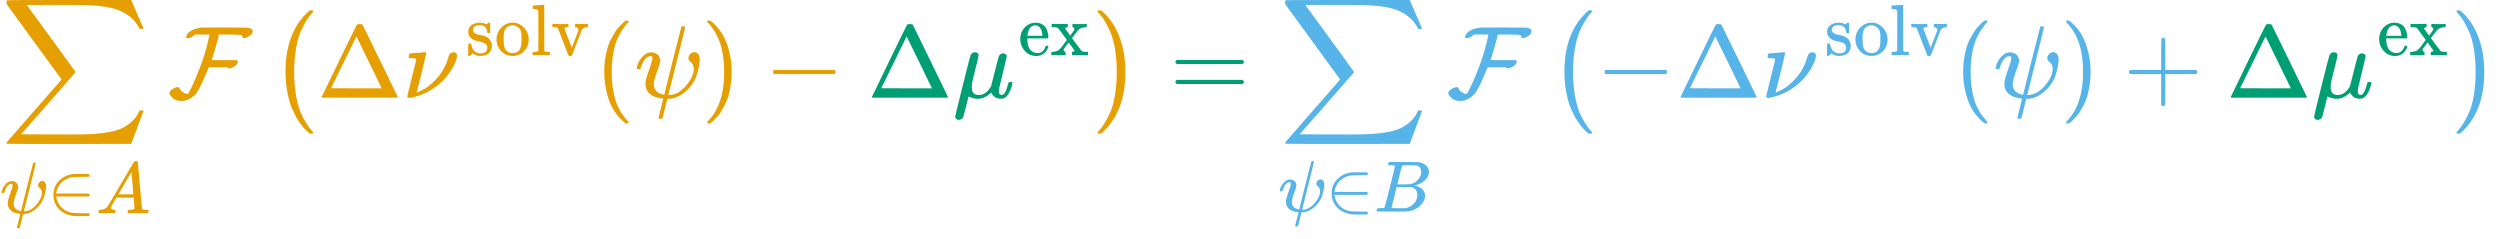
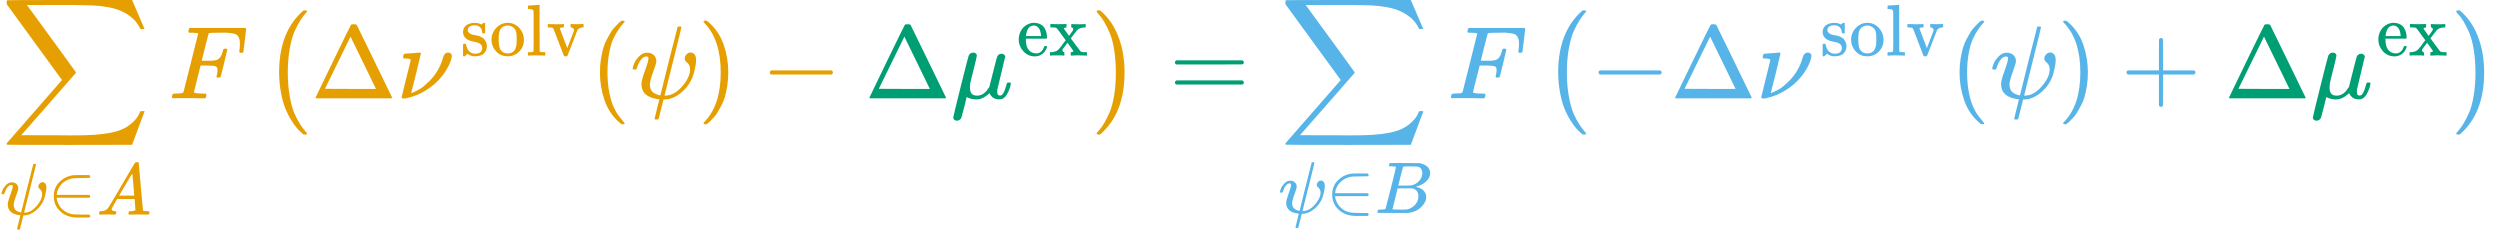
- <svg xmlns="http://www.w3.org/2000/svg" xmlns:xlink="http://www.w3.org/1999/xlink" width="440.080px" height="41.960px" viewBox="0 -950 24314.4 2318.2" aria-hidden="true" style="">
+ <svg xmlns="http://www.w3.org/2000/svg" xmlns:xlink="http://www.w3.org/1999/xlink" width="437.184px" height="41.960px" viewBox="0 -950 24154.4 2318.2" aria-hidden="true" style="">
  <defs>
-     <path id="MJX-20-TEX-LO-2211" d="M60 948Q63 950 665 950H1267L1325 815Q1384 677 1388 669H1348L1341 683Q1320 724 1285 761Q1235 809 1174 838T1033 881T882 898T699 902H574H543H251L259 891Q722 258 724 252Q725 250 724 246Q721 243 460 -56L196 -356Q196 -357 407 -357Q459 -357 548 -357T676 -358Q812 -358 896 -353T1063 -332T1204 -283T1307 -196Q1328 -170 1348 -124H1388Q1388 -125 1381 -145T1356 -210T1325 -294L1267 -449L666 -450Q64 -450 61 -448Q55 -446 55 -439Q55 -437 57 -433L590 177Q590 178 557 222T452 366T322 544L56 909L55 924Q55 945 60 948Z" />
-     <path id="MJX-20-TEX-I-1D713" d="M161 441Q202 441 226 417T250 358Q250 338 218 252T187 127Q190 85 214 61Q235 43 257 37Q275 29 288 29H289L371 360Q455 691 456 692Q459 694 472 694Q492 694 492 687Q492 678 411 356Q329 28 329 27T335 26Q421 26 498 114T576 278Q576 302 568 319T550 343T532 361T524 384Q524 405 541 424T583 443Q602 443 618 425T634 366Q634 337 623 288T605 220Q573 125 492 57T329 -11H319L296 -104Q272 -198 272 -199Q270 -205 252 -205H239Q233 -199 233 -197Q233 -192 256 -102T279 -9Q272 -8 265 -8Q106 14 106 139Q106 174 139 264T173 379Q173 380 173 381Q173 390 173 393T169 400T158 404H154Q131 404 112 385T82 344T65 302T57 280Q55 278 41 278H27Q21 284 21 287Q21 299 34 333T82 404T161 441Z" />
-     <path id="MJX-20-TEX-N-2208" d="M84 250Q84 372 166 450T360 539Q361 539 377 539T419 540T469 540H568Q583 532 583 520Q583 511 570 501L466 500Q355 499 329 494Q280 482 242 458T183 409T147 354T129 306T124 272V270H568Q583 262 583 250T568 230H124V228Q124 207 134 177T167 112T231 48T328 7Q355 1 466 0H570Q583 -10 583 -20Q583 -32 568 -40H471Q464 -40 446 -40T417 -41Q262 -41 172 45Q84 127 84 250Z" />
-     <path id="MJX-20-TEX-I-1D434" d="M208 74Q208 50 254 46Q272 46 272 35Q272 34 270 22Q267 8 264 4T251 0Q249 0 239 0T205 1T141 2Q70 2 50 0H42Q35 7 35 11Q37 38 48 46H62Q132 49 164 96Q170 102 345 401T523 704Q530 716 547 716H555H572Q578 707 578 706L606 383Q634 60 636 57Q641 46 701 46Q726 46 726 36Q726 34 723 22Q720 7 718 4T704 0Q701 0 690 0T651 1T578 2Q484 2 455 0H443Q437 6 437 9T439 27Q443 40 445 43L449 46H469Q523 49 533 63L521 213H283L249 155Q208 86 208 74ZM516 260Q516 271 504 416T490 562L463 519Q447 492 400 412L310 260L413 259Q516 259 516 260Z" />
-     <path id="MJX-20-TEX-C-46" d="M199 579Q181 579 181 590Q181 598 188 611T212 639T260 666T335 682Q336 682 349 682T383 682T431 682T493 683T561 683Q776 682 784 681Q826 673 829 647Q829 620 797 600T744 580Q728 580 728 595Q729 607 713 610Q698 613 598 614H500L499 610Q499 598 467 486T428 367Q428 365 551 365H674Q683 360 684 355Q687 346 677 329Q666 312 642 299T598 285Q586 285 582 296H402L394 277Q386 258 373 229T346 167T315 102T286 51Q265 22 225 -5T133 -32Q108 -32 87 -25T54 -7T33 15T21 35T18 47Q18 60 44 80T98 103Q108 103 111 101T119 88Q130 66 150 54T179 39T195 37Q199 37 203 43Q217 67 245 125T318 300T391 532Q393 543 398 564T406 598T409 613T339 614H269Q229 579 199 579Z" />
-     <path id="MJX-20-TEX-SO-28" d="M152 251Q152 646 388 850H416Q422 844 422 841Q422 837 403 816T357 753T302 649T255 482T236 250Q236 124 255 19T301 -147T356 -251T403 -315T422 -340Q422 -343 416 -349H388Q359 -325 332 -296T271 -213T212 -97T170 56T152 251Z" />
-     <path id="MJX-20-TEX-N-394" d="M51 0Q46 4 46 7Q46 9 215 357T388 709Q391 716 416 716Q439 716 444 709Q447 705 616 357T786 7Q786 4 781 0H51ZM507 344L384 596L137 92L383 91H630Q630 93 507 344Z" />
-     <path id="MJX-20-TEX-I-1D708" d="M74 431Q75 431 146 436T219 442Q231 442 231 434Q231 428 185 241L137 51H140L150 55Q161 59 177 67T214 86T261 119T312 165Q410 264 445 394Q458 442 496 442Q509 442 519 434T530 411Q530 390 516 352T469 262T388 162T267 70T106 5Q81 -2 71 -2Q66 -2 59 -1T51 1Q45 5 45 11Q45 13 88 188L132 364Q133 377 125 380T86 385H65Q59 391 59 393T61 412Q65 431 74 431Z" />
-     <path id="MJX-20-TEX-N-73" d="M295 316Q295 356 268 385T190 414Q154 414 128 401Q98 382 98 349Q97 344 98 336T114 312T157 287Q175 282 201 278T245 269T277 256Q294 248 310 236T342 195T359 133Q359 71 321 31T198 -10H190Q138 -10 94 26L86 19L77 10Q71 4 65 -1L54 -11H46H42Q39 -11 33 -5V74V132Q33 153 35 157T45 162H54Q66 162 70 158T75 146T82 119T101 77Q136 26 198 26Q295 26 295 104Q295 133 277 151Q257 175 194 187T111 210Q75 227 54 256T33 318Q33 357 50 384T93 424T143 442T187 447H198Q238 447 268 432L283 424L292 431Q302 440 314 448H322H326Q329 448 335 442V310L329 304H301Q295 310 295 316Z" />
-     <path id="MJX-20-TEX-N-6F" d="M28 214Q28 309 93 378T250 448Q340 448 405 380T471 215Q471 120 407 55T250 -10Q153 -10 91 57T28 214ZM250 30Q372 30 372 193V225V250Q372 272 371 288T364 326T348 362T317 390T268 410Q263 411 252 411Q222 411 195 399Q152 377 139 338T126 246V226Q126 130 145 91Q177 30 250 30Z" />
-     <path id="MJX-20-TEX-N-6C" d="M42 46H56Q95 46 103 60V68Q103 77 103 91T103 124T104 167T104 217T104 272T104 329Q104 366 104 407T104 482T104 542T103 586T103 603Q100 622 89 628T44 637H26V660Q26 683 28 683L38 684Q48 685 67 686T104 688Q121 689 141 690T171 693T182 694H185V379Q185 62 186 60Q190 52 198 49Q219 46 247 46H263V0H255L232 1Q209 2 183 2T145 3T107 3T57 1L34 0H26V46H42Z" />
-     <path id="MJX-20-TEX-N-76" d="M338 431Q344 429 422 429Q479 429 503 431H508V385H497Q439 381 423 345Q421 341 356 172T288 -2Q283 -11 263 -11Q244 -11 239 -2Q99 359 98 364Q93 378 82 381T43 385H19V431H25L33 430Q41 430 53 430T79 430T104 429T122 428Q217 428 232 431H240V385H226Q187 384 184 370Q184 366 235 234L286 102L377 341V349Q377 363 367 372T349 383T335 385H331V431H338Z" />
-     <path id="MJX-20-TEX-N-28" d="M94 250Q94 319 104 381T127 488T164 576T202 643T244 695T277 729T302 750H315H319Q333 750 333 741Q333 738 316 720T275 667T226 581T184 443T167 250T184 58T225 -81T274 -167T316 -220T333 -241Q333 -250 318 -250H315H302L274 -226Q180 -141 137 -14T94 250Z" />
-     <path id="MJX-20-TEX-N-29" d="M60 749L64 750Q69 750 74 750H86L114 726Q208 641 251 514T294 250Q294 182 284 119T261 12T224 -76T186 -143T145 -194T113 -227T90 -246Q87 -249 86 -250H74Q66 -250 63 -250T58 -247T55 -238Q56 -237 66 -225Q221 -64 221 250T66 725Q56 737 55 738Q55 746 60 749Z" />
-     <path id="MJX-20-TEX-N-2212" d="M84 237T84 250T98 270H679Q694 262 694 250T679 230H98Q84 237 84 250Z" />
-     <path id="MJX-20-TEX-I-1D707" d="M58 -216Q44 -216 34 -208T23 -186Q23 -176 96 116T173 414Q186 442 219 442Q231 441 239 435T249 423T251 413Q251 401 220 279T187 142Q185 131 185 107V99Q185 26 252 26Q261 26 270 27T287 31T302 38T315 45T327 55T338 65T348 77T356 88T365 100L372 110L408 253Q444 395 448 404Q461 431 491 431Q504 431 512 424T523 412T525 402L449 84Q448 79 448 68Q448 43 455 35T476 26Q485 27 496 35Q517 55 537 131Q543 151 547 152Q549 153 557 153H561Q580 153 580 144Q580 138 575 117T555 63T523 13Q510 0 491 -8Q483 -10 467 -10Q446 -10 429 -4T402 11T385 29T376 44T374 51L368 45Q362 39 350 30T324 12T288 -4T246 -11Q199 -11 153 12L129 -85Q108 -167 104 -180T92 -202Q76 -216 58 -216Z" />
-     <path id="MJX-20-TEX-N-65" d="M28 218Q28 273 48 318T98 391T163 433T229 448Q282 448 320 430T378 380T406 316T415 245Q415 238 408 231H126V216Q126 68 226 36Q246 30 270 30Q312 30 342 62Q359 79 369 104L379 128Q382 131 395 131H398Q415 131 415 121Q415 117 412 108Q393 53 349 21T250 -11Q155 -11 92 58T28 218ZM333 275Q322 403 238 411H236Q228 411 220 410T195 402T166 381T143 340T127 274V267H333V275Z" />
-     <path id="MJX-20-TEX-N-78" d="M201 0Q189 3 102 3Q26 3 17 0H11V46H25Q48 47 67 52T96 61T121 78T139 96T160 122T180 150L226 210L168 288Q159 301 149 315T133 336T122 351T113 363T107 370T100 376T94 379T88 381T80 383Q74 383 44 385H16V431H23Q59 429 126 429Q219 429 229 431H237V385Q201 381 201 369Q201 367 211 353T239 315T268 274L272 270L297 304Q329 345 329 358Q329 364 327 369T322 376T317 380T310 384L307 385H302V431H309Q324 428 408 428Q487 428 493 431H499V385H492Q443 385 411 368Q394 360 377 341T312 257L296 236L358 151Q424 61 429 57T446 50Q464 46 499 46H516V0H510H502Q494 1 482 1T457 2T432 2T414 3Q403 3 377 3T327 1L304 0H295V46H298Q309 46 320 51T331 63Q331 65 291 120L250 175Q249 174 219 133T185 88Q181 83 181 74Q181 63 188 55T206 46Q208 46 208 23V0H201Z" />
-     <path id="MJX-20-TEX-SO-29" d="M305 251Q305 -145 69 -349H56Q43 -349 39 -347T35 -338Q37 -333 60 -307T108 -239T160 -136T204 27T221 250T204 473T160 636T108 740T60 807T35 839Q35 850 50 850H56H69Q197 743 256 566Q305 425 305 251Z" />
-     <path id="MJX-20-TEX-N-3D" d="M56 347Q56 360 70 367H707Q722 359 722 347Q722 336 708 328L390 327H72Q56 332 56 347ZM56 153Q56 168 72 173H708Q722 163 722 153Q722 140 707 133H70Q56 140 56 153Z" />
-     <path id="MJX-20-TEX-I-1D435" d="M231 637Q204 637 199 638T194 649Q194 676 205 682Q206 683 335 683Q594 683 608 681Q671 671 713 636T756 544Q756 480 698 429T565 360L555 357Q619 348 660 311T702 219Q702 146 630 78T453 1Q446 0 242 0Q42 0 39 2Q35 5 35 10Q35 17 37 24Q42 43 47 45Q51 46 62 46H68Q95 46 128 49Q142 52 147 61Q150 65 219 339T288 628Q288 635 231 637ZM649 544Q649 574 634 600T585 634Q578 636 493 637Q473 637 451 637T416 636H403Q388 635 384 626Q382 622 352 506Q352 503 351 500L320 374H401Q482 374 494 376Q554 386 601 434T649 544ZM595 229Q595 273 572 302T512 336Q506 337 429 337Q311 337 310 336Q310 334 293 263T258 122L240 52Q240 48 252 48T333 46Q422 46 429 47Q491 54 543 105T595 229Z" />
-     <path id="MJX-20-TEX-N-2B" d="M56 237T56 250T70 270H369V420L370 570Q380 583 389 583Q402 583 409 568V270H707Q722 262 722 250T707 230H409V-68Q401 -82 391 -82H389H387Q375 -82 369 -68V230H70Q56 237 56 250Z" />
+     <path id="MJX-12-TEX-LO-2211" d="M60 948Q63 950 665 950H1267L1325 815Q1384 677 1388 669H1348L1341 683Q1320 724 1285 761Q1235 809 1174 838T1033 881T882 898T699 902H574H543H251L259 891Q722 258 724 252Q725 250 724 246Q721 243 460 -56L196 -356Q196 -357 407 -357Q459 -357 548 -357T676 -358Q812 -358 896 -353T1063 -332T1204 -283T1307 -196Q1328 -170 1348 -124H1388Q1388 -125 1381 -145T1356 -210T1325 -294L1267 -449L666 -450Q64 -450 61 -448Q55 -446 55 -439Q55 -437 57 -433L590 177Q590 178 557 222T452 366T322 544L56 909L55 924Q55 945 60 948Z" />
+     <path id="MJX-12-TEX-I-1D713" d="M161 441Q202 441 226 417T250 358Q250 338 218 252T187 127Q190 85 214 61Q235 43 257 37Q275 29 288 29H289L371 360Q455 691 456 692Q459 694 472 694Q492 694 492 687Q492 678 411 356Q329 28 329 27T335 26Q421 26 498 114T576 278Q576 302 568 319T550 343T532 361T524 384Q524 405 541 424T583 443Q602 443 618 425T634 366Q634 337 623 288T605 220Q573 125 492 57T329 -11H319L296 -104Q272 -198 272 -199Q270 -205 252 -205H239Q233 -199 233 -197Q233 -192 256 -102T279 -9Q272 -8 265 -8Q106 14 106 139Q106 174 139 264T173 379Q173 380 173 381Q173 390 173 393T169 400T158 404H154Q131 404 112 385T82 344T65 302T57 280Q55 278 41 278H27Q21 284 21 287Q21 299 34 333T82 404T161 441Z" />
+     <path id="MJX-12-TEX-N-2208" d="M84 250Q84 372 166 450T360 539Q361 539 377 539T419 540T469 540H568Q583 532 583 520Q583 511 570 501L466 500Q355 499 329 494Q280 482 242 458T183 409T147 354T129 306T124 272V270H568Q583 262 583 250T568 230H124V228Q124 207 134 177T167 112T231 48T328 7Q355 1 466 0H570Q583 -10 583 -20Q583 -32 568 -40H471Q464 -40 446 -40T417 -41Q262 -41 172 45Q84 127 84 250Z" />
+     <path id="MJX-12-TEX-I-1D434" d="M208 74Q208 50 254 46Q272 46 272 35Q272 34 270 22Q267 8 264 4T251 0Q249 0 239 0T205 1T141 2Q70 2 50 0H42Q35 7 35 11Q37 38 48 46H62Q132 49 164 96Q170 102 345 401T523 704Q530 716 547 716H555H572Q578 707 578 706L606 383Q634 60 636 57Q641 46 701 46Q726 46 726 36Q726 34 723 22Q720 7 718 4T704 0Q701 0 690 0T651 1T578 2Q484 2 455 0H443Q437 6 437 9T439 27Q443 40 445 43L449 46H469Q523 49 533 63L521 213H283L249 155Q208 86 208 74ZM516 260Q516 271 504 416T490 562L463 519Q447 492 400 412L310 260L413 259Q516 259 516 260Z" />
+     <path id="MJX-12-TEX-I-1D439" d="M48 1Q31 1 31 11Q31 13 34 25Q38 41 42 43T65 46Q92 46 125 49Q139 52 144 61Q146 66 215 342T285 622Q285 629 281 629Q273 632 228 634H197Q191 640 191 642T193 659Q197 676 203 680H742Q749 676 749 669Q749 664 736 557T722 447Q720 440 702 440H690Q683 445 683 453Q683 454 686 477T689 530Q689 560 682 579T663 610T626 626T575 633T503 634H480Q398 633 393 631Q388 629 386 623Q385 622 352 492L320 363H375Q378 363 398 363T426 364T448 367T472 374T489 386Q502 398 511 419T524 457T529 475Q532 480 548 480H560Q567 475 567 470Q567 467 536 339T502 207Q500 200 482 200H470Q463 206 463 212Q463 215 468 234T473 274Q473 303 453 310T364 317H309L277 190Q245 66 245 60Q245 46 334 46H359Q365 40 365 39T363 19Q359 6 353 0H336Q295 2 185 2Q120 2 86 2T48 1Z" />
+     <path id="MJX-12-TEX-SO-28" d="M152 251Q152 646 388 850H416Q422 844 422 841Q422 837 403 816T357 753T302 649T255 482T236 250Q236 124 255 19T301 -147T356 -251T403 -315T422 -340Q422 -343 416 -349H388Q359 -325 332 -296T271 -213T212 -97T170 56T152 251Z" />
+     <path id="MJX-12-TEX-N-394" d="M51 0Q46 4 46 7Q46 9 215 357T388 709Q391 716 416 716Q439 716 444 709Q447 705 616 357T786 7Q786 4 781 0H51ZM507 344L384 596L137 92L383 91H630Q630 93 507 344Z" />
+     <path id="MJX-12-TEX-I-1D708" d="M74 431Q75 431 146 436T219 442Q231 442 231 434Q231 428 185 241L137 51H140L150 55Q161 59 177 67T214 86T261 119T312 165Q410 264 445 394Q458 442 496 442Q509 442 519 434T530 411Q530 390 516 352T469 262T388 162T267 70T106 5Q81 -2 71 -2Q66 -2 59 -1T51 1Q45 5 45 11Q45 13 88 188L132 364Q133 377 125 380T86 385H65Q59 391 59 393T61 412Q65 431 74 431Z" />
+     <path id="MJX-12-TEX-N-73" d="M295 316Q295 356 268 385T190 414Q154 414 128 401Q98 382 98 349Q97 344 98 336T114 312T157 287Q175 282 201 278T245 269T277 256Q294 248 310 236T342 195T359 133Q359 71 321 31T198 -10H190Q138 -10 94 26L86 19L77 10Q71 4 65 -1L54 -11H46H42Q39 -11 33 -5V74V132Q33 153 35 157T45 162H54Q66 162 70 158T75 146T82 119T101 77Q136 26 198 26Q295 26 295 104Q295 133 277 151Q257 175 194 187T111 210Q75 227 54 256T33 318Q33 357 50 384T93 424T143 442T187 447H198Q238 447 268 432L283 424L292 431Q302 440 314 448H322H326Q329 448 335 442V310L329 304H301Q295 310 295 316Z" />
+     <path id="MJX-12-TEX-N-6F" d="M28 214Q28 309 93 378T250 448Q340 448 405 380T471 215Q471 120 407 55T250 -10Q153 -10 91 57T28 214ZM250 30Q372 30 372 193V225V250Q372 272 371 288T364 326T348 362T317 390T268 410Q263 411 252 411Q222 411 195 399Q152 377 139 338T126 246V226Q126 130 145 91Q177 30 250 30Z" />
+     <path id="MJX-12-TEX-N-6C" d="M42 46H56Q95 46 103 60V68Q103 77 103 91T103 124T104 167T104 217T104 272T104 329Q104 366 104 407T104 482T104 542T103 586T103 603Q100 622 89 628T44 637H26V660Q26 683 28 683L38 684Q48 685 67 686T104 688Q121 689 141 690T171 693T182 694H185V379Q185 62 186 60Q190 52 198 49Q219 46 247 46H263V0H255L232 1Q209 2 183 2T145 3T107 3T57 1L34 0H26V46H42Z" />
+     <path id="MJX-12-TEX-N-76" d="M338 431Q344 429 422 429Q479 429 503 431H508V385H497Q439 381 423 345Q421 341 356 172T288 -2Q283 -11 263 -11Q244 -11 239 -2Q99 359 98 364Q93 378 82 381T43 385H19V431H25L33 430Q41 430 53 430T79 430T104 429T122 428Q217 428 232 431H240V385H226Q187 384 184 370Q184 366 235 234L286 102L377 341V349Q377 363 367 372T349 383T335 385H331V431H338Z" />
+     <path id="MJX-12-TEX-N-28" d="M94 250Q94 319 104 381T127 488T164 576T202 643T244 695T277 729T302 750H315H319Q333 750 333 741Q333 738 316 720T275 667T226 581T184 443T167 250T184 58T225 -81T274 -167T316 -220T333 -241Q333 -250 318 -250H315H302L274 -226Q180 -141 137 -14T94 250Z" />
+     <path id="MJX-12-TEX-N-29" d="M60 749L64 750Q69 750 74 750H86L114 726Q208 641 251 514T294 250Q294 182 284 119T261 12T224 -76T186 -143T145 -194T113 -227T90 -246Q87 -249 86 -250H74Q66 -250 63 -250T58 -247T55 -238Q56 -237 66 -225Q221 -64 221 250T66 725Q56 737 55 738Q55 746 60 749Z" />
+     <path id="MJX-12-TEX-N-2212" d="M84 237T84 250T98 270H679Q694 262 694 250T679 230H98Q84 237 84 250Z" />
+     <path id="MJX-12-TEX-I-1D707" d="M58 -216Q44 -216 34 -208T23 -186Q23 -176 96 116T173 414Q186 442 219 442Q231 441 239 435T249 423T251 413Q251 401 220 279T187 142Q185 131 185 107V99Q185 26 252 26Q261 26 270 27T287 31T302 38T315 45T327 55T338 65T348 77T356 88T365 100L372 110L408 253Q444 395 448 404Q461 431 491 431Q504 431 512 424T523 412T525 402L449 84Q448 79 448 68Q448 43 455 35T476 26Q485 27 496 35Q517 55 537 131Q543 151 547 152Q549 153 557 153H561Q580 153 580 144Q580 138 575 117T555 63T523 13Q510 0 491 -8Q483 -10 467 -10Q446 -10 429 -4T402 11T385 29T376 44T374 51L368 45Q362 39 350 30T324 12T288 -4T246 -11Q199 -11 153 12L129 -85Q108 -167 104 -180T92 -202Q76 -216 58 -216Z" />
+     <path id="MJX-12-TEX-N-65" d="M28 218Q28 273 48 318T98 391T163 433T229 448Q282 448 320 430T378 380T406 316T415 245Q415 238 408 231H126V216Q126 68 226 36Q246 30 270 30Q312 30 342 62Q359 79 369 104L379 128Q382 131 395 131H398Q415 131 415 121Q415 117 412 108Q393 53 349 21T250 -11Q155 -11 92 58T28 218ZM333 275Q322 403 238 411H236Q228 411 220 410T195 402T166 381T143 340T127 274V267H333V275Z" />
+     <path id="MJX-12-TEX-N-78" d="M201 0Q189 3 102 3Q26 3 17 0H11V46H25Q48 47 67 52T96 61T121 78T139 96T160 122T180 150L226 210L168 288Q159 301 149 315T133 336T122 351T113 363T107 370T100 376T94 379T88 381T80 383Q74 383 44 385H16V431H23Q59 429 126 429Q219 429 229 431H237V385Q201 381 201 369Q201 367 211 353T239 315T268 274L272 270L297 304Q329 345 329 358Q329 364 327 369T322 376T317 380T310 384L307 385H302V431H309Q324 428 408 428Q487 428 493 431H499V385H492Q443 385 411 368Q394 360 377 341T312 257L296 236L358 151Q424 61 429 57T446 50Q464 46 499 46H516V0H510H502Q494 1 482 1T457 2T432 2T414 3Q403 3 377 3T327 1L304 0H295V46H298Q309 46 320 51T331 63Q331 65 291 120L250 175Q249 174 219 133T185 88Q181 83 181 74Q181 63 188 55T206 46Q208 46 208 23V0H201Z" />
+     <path id="MJX-12-TEX-SO-29" d="M305 251Q305 -145 69 -349H56Q43 -349 39 -347T35 -338Q37 -333 60 -307T108 -239T160 -136T204 27T221 250T204 473T160 636T108 740T60 807T35 839Q35 850 50 850H56H69Q197 743 256 566Q305 425 305 251Z" />
+     <path id="MJX-12-TEX-N-3D" d="M56 347Q56 360 70 367H707Q722 359 722 347Q722 336 708 328L390 327H72Q56 332 56 347ZM56 153Q56 168 72 173H708Q722 163 722 153Q722 140 707 133H70Q56 140 56 153Z" />
+     <path id="MJX-12-TEX-I-1D435" d="M231 637Q204 637 199 638T194 649Q194 676 205 682Q206 683 335 683Q594 683 608 681Q671 671 713 636T756 544Q756 480 698 429T565 360L555 357Q619 348 660 311T702 219Q702 146 630 78T453 1Q446 0 242 0Q42 0 39 2Q35 5 35 10Q35 17 37 24Q42 43 47 45Q51 46 62 46H68Q95 46 128 49Q142 52 147 61Q150 65 219 339T288 628Q288 635 231 637ZM649 544Q649 574 634 600T585 634Q578 636 493 637Q473 637 451 637T416 636H403Q388 635 384 626Q382 622 352 506Q352 503 351 500L320 374H401Q482 374 494 376Q554 386 601 434T649 544ZM595 229Q595 273 572 302T512 336Q506 337 429 337Q311 337 310 336Q310 334 293 263T258 122L240 52Q240 48 252 48T333 46Q422 46 429 47Q491 54 543 105T595 229Z" />
+     <path id="MJX-12-TEX-N-2B" d="M56 237T56 250T70 270H369V420L370 570Q380 583 389 583Q402 583 409 568V270H707Q722 262 722 250T707 230H409V-68Q401 -82 391 -82H389H387Q375 -82 369 -68V230H70Q56 237 56 250Z" />
  </defs>
  <g stroke="#000000" fill="#000000" stroke-width="0" transform="scale(1,-1)">
    <g data-mml-node="math">
      <g data-mml-node="mstyle" fill="#e69f00" stroke="#e69f00">
        <g data-mml-node="munder">
          <g data-mml-node="mo" transform="translate(9.1,0)">
-             <use data-c="2211" xlink:href="#MJX-20-TEX-LO-2211" />
+             <use data-c="2211" xlink:href="#MJX-12-TEX-LO-2211" />
          </g>
          <g data-mml-node="TeXAtom" transform="translate(0,-1123.3) scale(0.707)" data-mjx-texclass="ORD">
            <g data-mml-node="mi">
-               <use data-c="1D713" xlink:href="#MJX-20-TEX-I-1D713" />
+               <use data-c="1D713" xlink:href="#MJX-12-TEX-I-1D713" />
            </g>
            <g data-mml-node="mo" transform="translate(651,0)">
-               <use data-c="2208" xlink:href="#MJX-20-TEX-N-2208" />
+               <use data-c="2208" xlink:href="#MJX-12-TEX-N-2208" />
            </g>
            <g data-mml-node="mi" transform="translate(1318,0)">
-               <use data-c="1D434" xlink:href="#MJX-20-TEX-I-1D434" />
+               <use data-c="1D434" xlink:href="#MJX-12-TEX-I-1D434" />
            </g>
          </g>
        </g>
        <g data-mml-node="TeXAtom" data-mjx-texclass="ORD" transform="translate(1629,0)">
          <g data-mml-node="mi">
-             <use data-c="46" xlink:href="#MJX-20-TEX-C-46" />
+             <use data-c="1D439" xlink:href="#MJX-12-TEX-I-1D439" />
          </g>
        </g>
-         <g data-mml-node="mrow" transform="translate(2624.6,0)">
+         <g data-mml-node="mrow" transform="translate(2544.6,0)">
          <g data-mml-node="mo" transform="translate(0 -0.5)">
-             <use data-c="28" xlink:href="#MJX-20-TEX-SO-28" />
+             <use data-c="28" xlink:href="#MJX-12-TEX-SO-28" />
          </g>
          <g data-mml-node="mi" transform="translate(458,0)">
-             <use data-c="394" xlink:href="#MJX-20-TEX-N-394" />
+             <use data-c="394" xlink:href="#MJX-12-TEX-N-394" />
          </g>
          <g data-mml-node="msup" transform="translate(1291,0)">
            <g data-mml-node="mi">
-               <use data-c="1D708" xlink:href="#MJX-20-TEX-I-1D708" />
+               <use data-c="1D708" xlink:href="#MJX-12-TEX-I-1D708" />
            </g>
            <g data-mml-node="TeXAtom" transform="translate(614.8,413) scale(0.707)" data-mjx-texclass="ORD">
              <g data-mml-node="mtext">
-                 <use data-c="73" xlink:href="#MJX-20-TEX-N-73" />
-                 <use data-c="6F" xlink:href="#MJX-20-TEX-N-6F" transform="translate(394,0)" />
-                 <use data-c="6C" xlink:href="#MJX-20-TEX-N-6C" transform="translate(894,0)" />
-                 <use data-c="76" xlink:href="#MJX-20-TEX-N-76" transform="translate(1172,0)" />
+                 <use data-c="73" xlink:href="#MJX-12-TEX-N-73" />
+                 <use data-c="6F" xlink:href="#MJX-12-TEX-N-6F" transform="translate(394,0)" />
+                 <use data-c="6C" xlink:href="#MJX-12-TEX-N-6C" transform="translate(894,0)" />
+                 <use data-c="76" xlink:href="#MJX-12-TEX-N-76" transform="translate(1172,0)" />
              </g>
            </g>
          </g>
          <g data-mml-node="mo" transform="translate(3157.9,0)">
-             <use data-c="28" xlink:href="#MJX-20-TEX-N-28" />
+             <use data-c="28" xlink:href="#MJX-12-TEX-N-28" />
          </g>
          <g data-mml-node="mi" transform="translate(3546.9,0)">
-             <use data-c="1D713" xlink:href="#MJX-20-TEX-I-1D713" />
+             <use data-c="1D713" xlink:href="#MJX-12-TEX-I-1D713" />
          </g>
          <g data-mml-node="mo" transform="translate(4197.9,0)">
-             <use data-c="29" xlink:href="#MJX-20-TEX-N-29" />
+             <use data-c="29" xlink:href="#MJX-12-TEX-N-29" />
          </g>
          <g data-mml-node="mo" transform="translate(4809.1,0)">
-             <use data-c="2212" xlink:href="#MJX-20-TEX-N-2212" />
+             <use data-c="2212" xlink:href="#MJX-12-TEX-N-2212" />
          </g>
          <g data-mml-node="mstyle" fill="#009e73" stroke="#009e73" transform="translate(5809.3,0)">
            <g data-mml-node="mi">
-               <use data-c="394" xlink:href="#MJX-20-TEX-N-394" />
+               <use data-c="394" xlink:href="#MJX-12-TEX-N-394" />
            </g>
            <g data-mml-node="msup" transform="translate(833,0)">
              <g data-mml-node="mi">
-                 <use data-c="1D707" xlink:href="#MJX-20-TEX-I-1D707" />
+                 <use data-c="1D707" xlink:href="#MJX-12-TEX-I-1D707" />
              </g>
              <g data-mml-node="TeXAtom" transform="translate(636,413) scale(0.707)" data-mjx-texclass="ORD">
                <g data-mml-node="mtext">
-                   <use data-c="65" xlink:href="#MJX-20-TEX-N-65" />
-                   <use data-c="78" xlink:href="#MJX-20-TEX-N-78" transform="translate(444,0)" />
+                   <use data-c="65" xlink:href="#MJX-12-TEX-N-65" />
+                   <use data-c="78" xlink:href="#MJX-12-TEX-N-78" transform="translate(444,0)" />
                </g>
              </g>
            </g>
          </g>
          <g data-mml-node="mo" transform="translate(8015.6,0) translate(0 -0.5)">
-             <use data-c="29" xlink:href="#MJX-20-TEX-SO-29" />
+             <use data-c="29" xlink:href="#MJX-12-TEX-SO-29" />
          </g>
        </g>
      </g>
-       <g data-mml-node="mstyle" fill="#009e73" stroke="#009e73" transform="translate(11376,0)">
+       <g data-mml-node="mstyle" fill="#009e73" stroke="#009e73" transform="translate(11296,0)">
        <g data-mml-node="mo">
-           <use data-c="3D" xlink:href="#MJX-20-TEX-N-3D" />
+           <use data-c="3D" xlink:href="#MJX-12-TEX-N-3D" />
        </g>
      </g>
-       <g data-mml-node="mstyle" fill="#56b4e9" stroke="#56b4e9" transform="translate(12431.8,0)">
+       <g data-mml-node="mstyle" fill="#56b4e9" stroke="#56b4e9" transform="translate(12351.8,0)">
        <g data-mml-node="munder">
          <g data-mml-node="mo" transform="translate(12.3,0)">
-             <use data-c="2211" xlink:href="#MJX-20-TEX-LO-2211" />
+             <use data-c="2211" xlink:href="#MJX-12-TEX-LO-2211" />
          </g>
          <g data-mml-node="TeXAtom" transform="translate(0,-1107.7) scale(0.707)" data-mjx-texclass="ORD">
            <g data-mml-node="mi">
-               <use data-c="1D713" xlink:href="#MJX-20-TEX-I-1D713" />
+               <use data-c="1D713" xlink:href="#MJX-12-TEX-I-1D713" />
            </g>
            <g data-mml-node="mo" transform="translate(651,0)">
-               <use data-c="2208" xlink:href="#MJX-20-TEX-N-2208" />
+               <use data-c="2208" xlink:href="#MJX-12-TEX-N-2208" />
            </g>
            <g data-mml-node="mi" transform="translate(1318,0)">
-               <use data-c="1D435" xlink:href="#MJX-20-TEX-I-1D435" />
+               <use data-c="1D435" xlink:href="#MJX-12-TEX-I-1D435" />
            </g>
          </g>
        </g>
        <g data-mml-node="TeXAtom" data-mjx-texclass="ORD" transform="translate(1635.3,0)">
          <g data-mml-node="mi">
-             <use data-c="46" xlink:href="#MJX-20-TEX-C-46" />
+             <use data-c="1D439" xlink:href="#MJX-12-TEX-I-1D439" />
          </g>
        </g>
-         <g data-mml-node="mrow" transform="translate(2631,0)">
+         <g data-mml-node="mrow" transform="translate(2551,0)">
          <g data-mml-node="mo" transform="translate(0 -0.5)">
-             <use data-c="28" xlink:href="#MJX-20-TEX-SO-28" />
+             <use data-c="28" xlink:href="#MJX-12-TEX-SO-28" />
          </g>
          <g data-mml-node="mo" transform="translate(458,0)">
-             <use data-c="2212" xlink:href="#MJX-20-TEX-N-2212" />
+             <use data-c="2212" xlink:href="#MJX-12-TEX-N-2212" />
          </g>
          <g data-mml-node="mi" transform="translate(1236,0)">
-             <use data-c="394" xlink:href="#MJX-20-TEX-N-394" />
+             <use data-c="394" xlink:href="#MJX-12-TEX-N-394" />
          </g>
          <g data-mml-node="msup" transform="translate(2069,0)">
            <g data-mml-node="mi">
-               <use data-c="1D708" xlink:href="#MJX-20-TEX-I-1D708" />
+               <use data-c="1D708" xlink:href="#MJX-12-TEX-I-1D708" />
            </g>
            <g data-mml-node="TeXAtom" transform="translate(614.8,413) scale(0.707)" data-mjx-texclass="ORD">
              <g data-mml-node="mtext">
-                 <use data-c="73" xlink:href="#MJX-20-TEX-N-73" />
-                 <use data-c="6F" xlink:href="#MJX-20-TEX-N-6F" transform="translate(394,0)" />
-                 <use data-c="6C" xlink:href="#MJX-20-TEX-N-6C" transform="translate(894,0)" />
-                 <use data-c="76" xlink:href="#MJX-20-TEX-N-76" transform="translate(1172,0)" />
+                 <use data-c="73" xlink:href="#MJX-12-TEX-N-73" />
+                 <use data-c="6F" xlink:href="#MJX-12-TEX-N-6F" transform="translate(394,0)" />
+                 <use data-c="6C" xlink:href="#MJX-12-TEX-N-6C" transform="translate(894,0)" />
+                 <use data-c="76" xlink:href="#MJX-12-TEX-N-76" transform="translate(1172,0)" />
              </g>
            </g>
          </g>
          <g data-mml-node="mo" transform="translate(3935.9,0)">
-             <use data-c="28" xlink:href="#MJX-20-TEX-N-28" />
+             <use data-c="28" xlink:href="#MJX-12-TEX-N-28" />
          </g>
          <g data-mml-node="mi" transform="translate(4324.9,0)">
-             <use data-c="1D713" xlink:href="#MJX-20-TEX-I-1D713" />
+             <use data-c="1D713" xlink:href="#MJX-12-TEX-I-1D713" />
          </g>
          <g data-mml-node="mo" transform="translate(4975.9,0)">
-             <use data-c="29" xlink:href="#MJX-20-TEX-N-29" />
+             <use data-c="29" xlink:href="#MJX-12-TEX-N-29" />
          </g>
          <g data-mml-node="mo" transform="translate(5587.1,0)">
-             <use data-c="2B" xlink:href="#MJX-20-TEX-N-2B" />
+             <use data-c="2B" xlink:href="#MJX-12-TEX-N-2B" />
          </g>
          <g data-mml-node="mstyle" fill="#009e73" stroke="#009e73" transform="translate(6587.3,0)">
            <g data-mml-node="mi">
-               <use data-c="394" xlink:href="#MJX-20-TEX-N-394" />
+               <use data-c="394" xlink:href="#MJX-12-TEX-N-394" />
            </g>
            <g data-mml-node="msup" transform="translate(833,0)">
              <g data-mml-node="mi">
-                 <use data-c="1D707" xlink:href="#MJX-20-TEX-I-1D707" />
+                 <use data-c="1D707" xlink:href="#MJX-12-TEX-I-1D707" />
              </g>
              <g data-mml-node="TeXAtom" transform="translate(636,413) scale(0.707)" data-mjx-texclass="ORD">
                <g data-mml-node="mtext">
-                   <use data-c="65" xlink:href="#MJX-20-TEX-N-65" />
-                   <use data-c="78" xlink:href="#MJX-20-TEX-N-78" transform="translate(444,0)" />
+                   <use data-c="65" xlink:href="#MJX-12-TEX-N-65" />
+                   <use data-c="78" xlink:href="#MJX-12-TEX-N-78" transform="translate(444,0)" />
                </g>
              </g>
            </g>
          </g>
          <g data-mml-node="mo" transform="translate(8793.6,0) translate(0 -0.5)">
-             <use data-c="29" xlink:href="#MJX-20-TEX-SO-29" />
+             <use data-c="29" xlink:href="#MJX-12-TEX-SO-29" />
          </g>
        </g>
      </g>
    </g>
  </g>
</svg>
